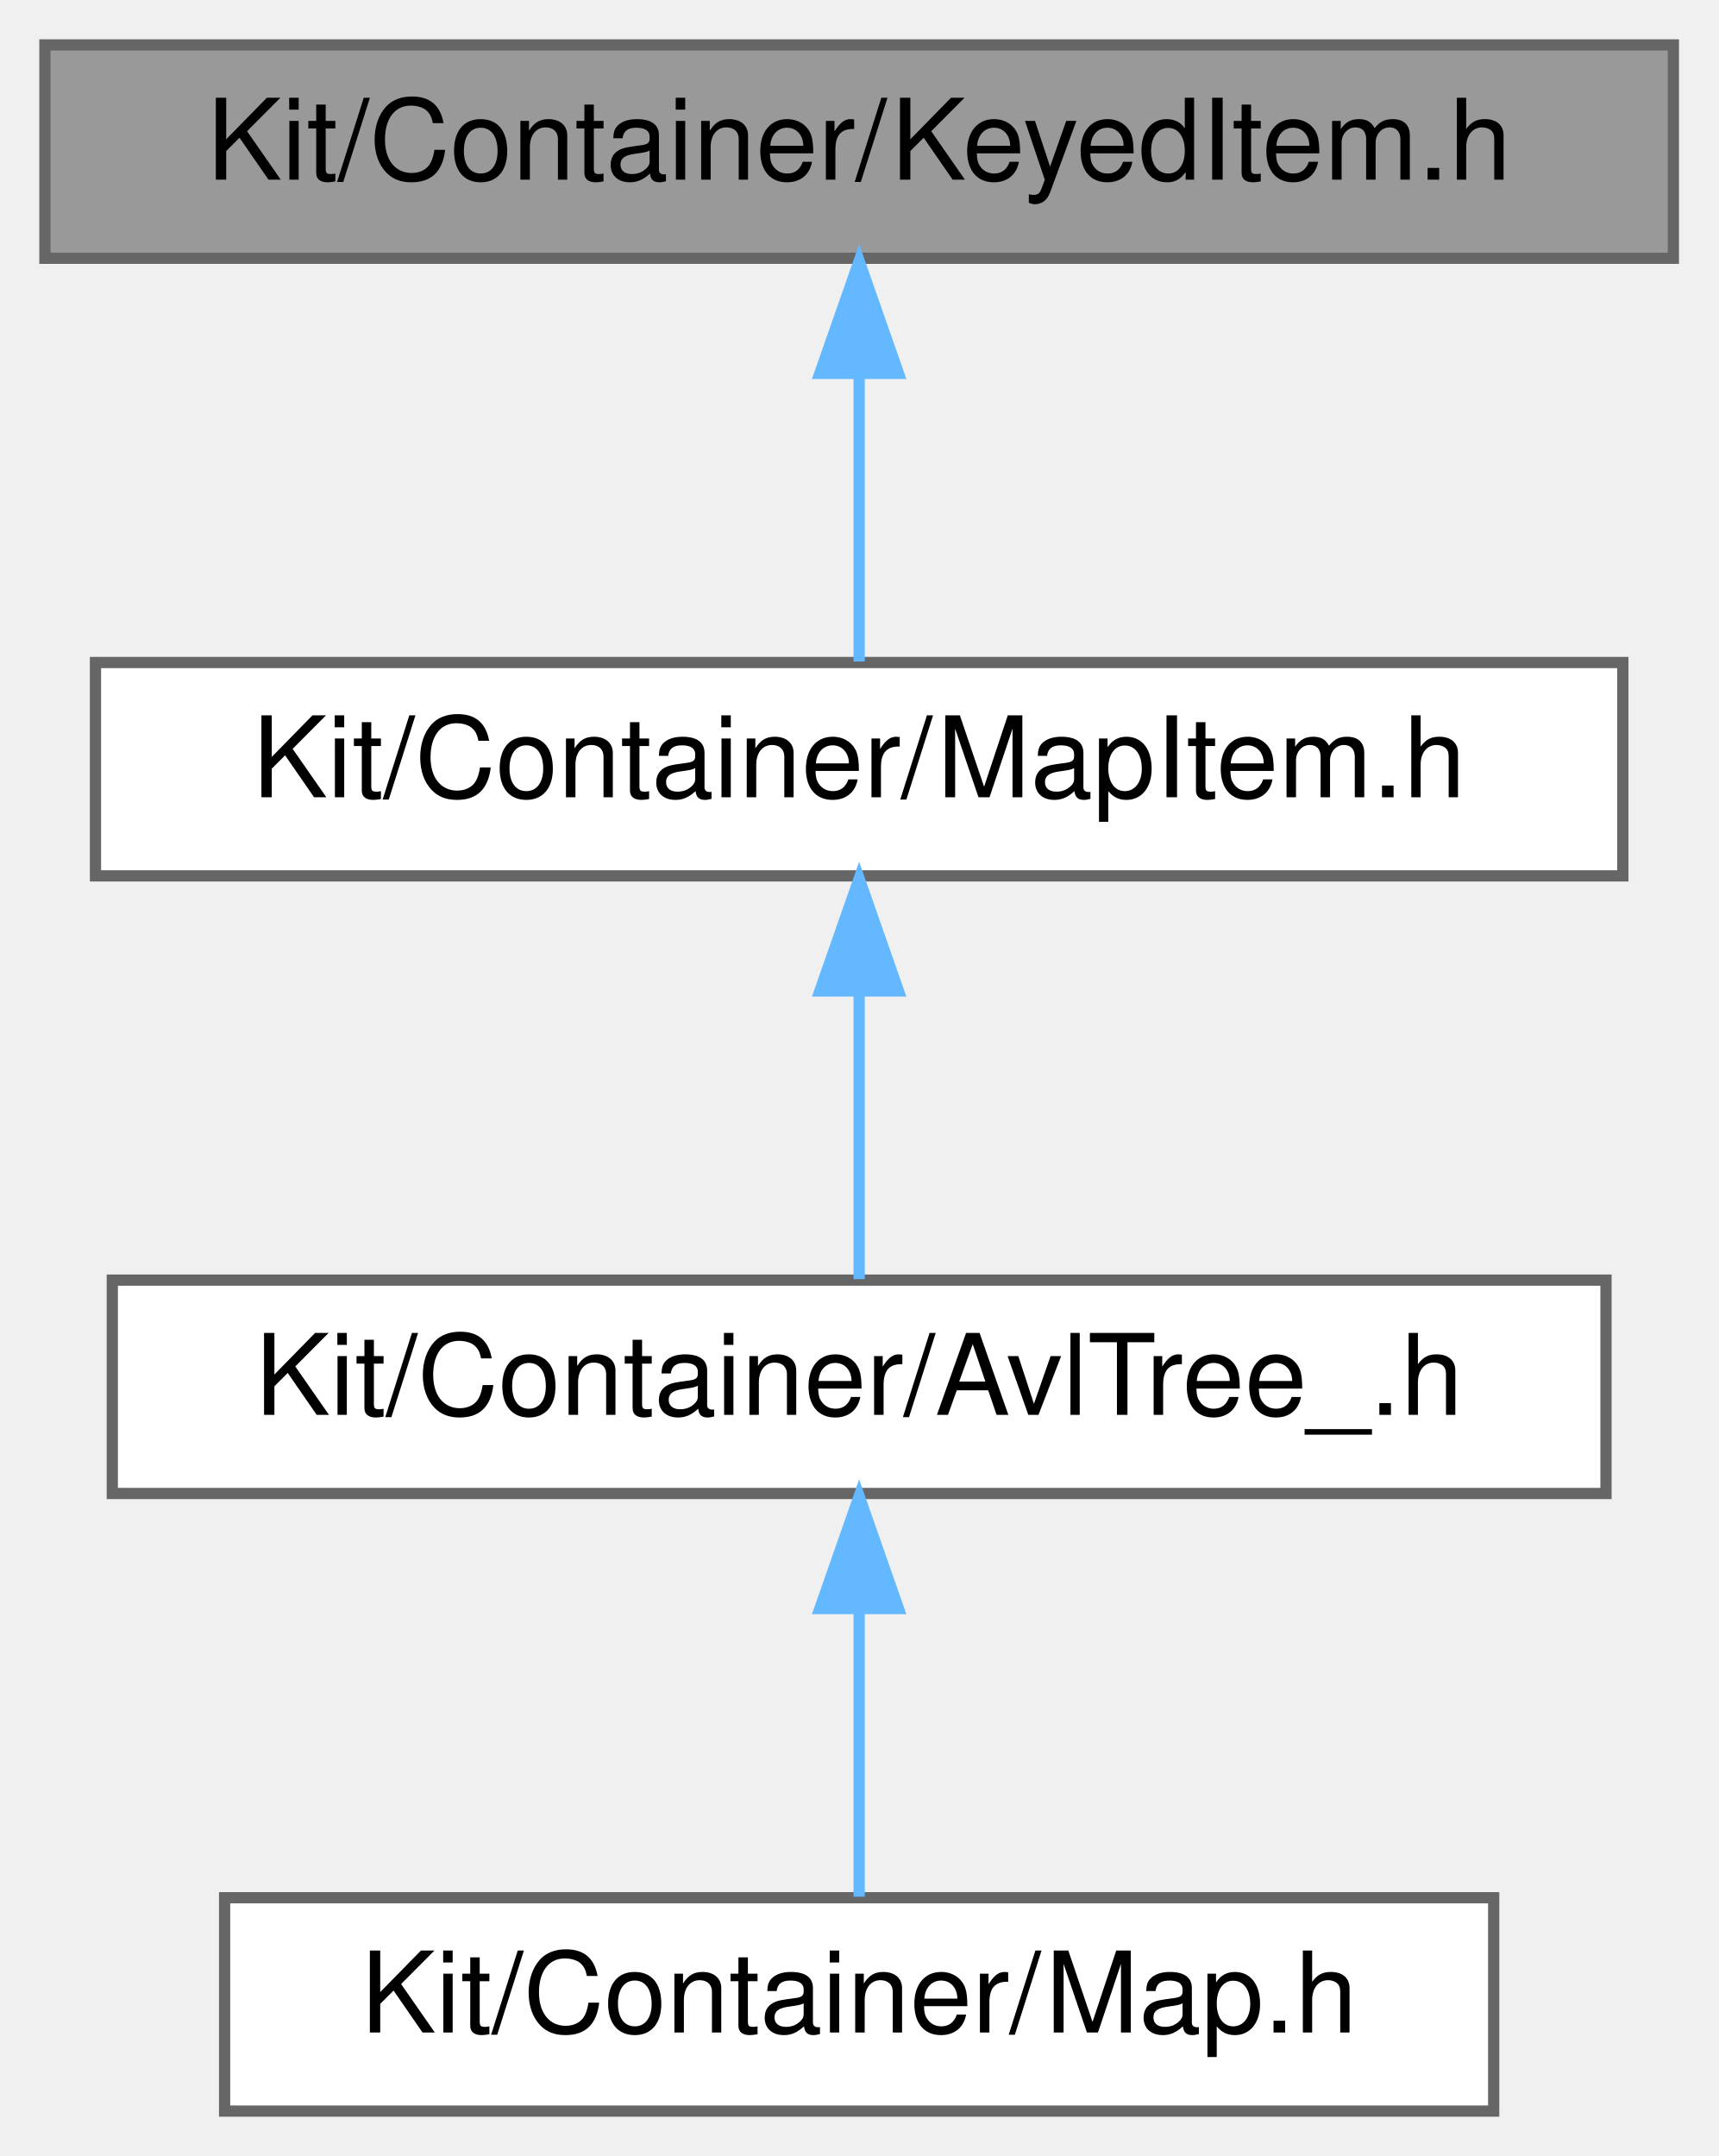
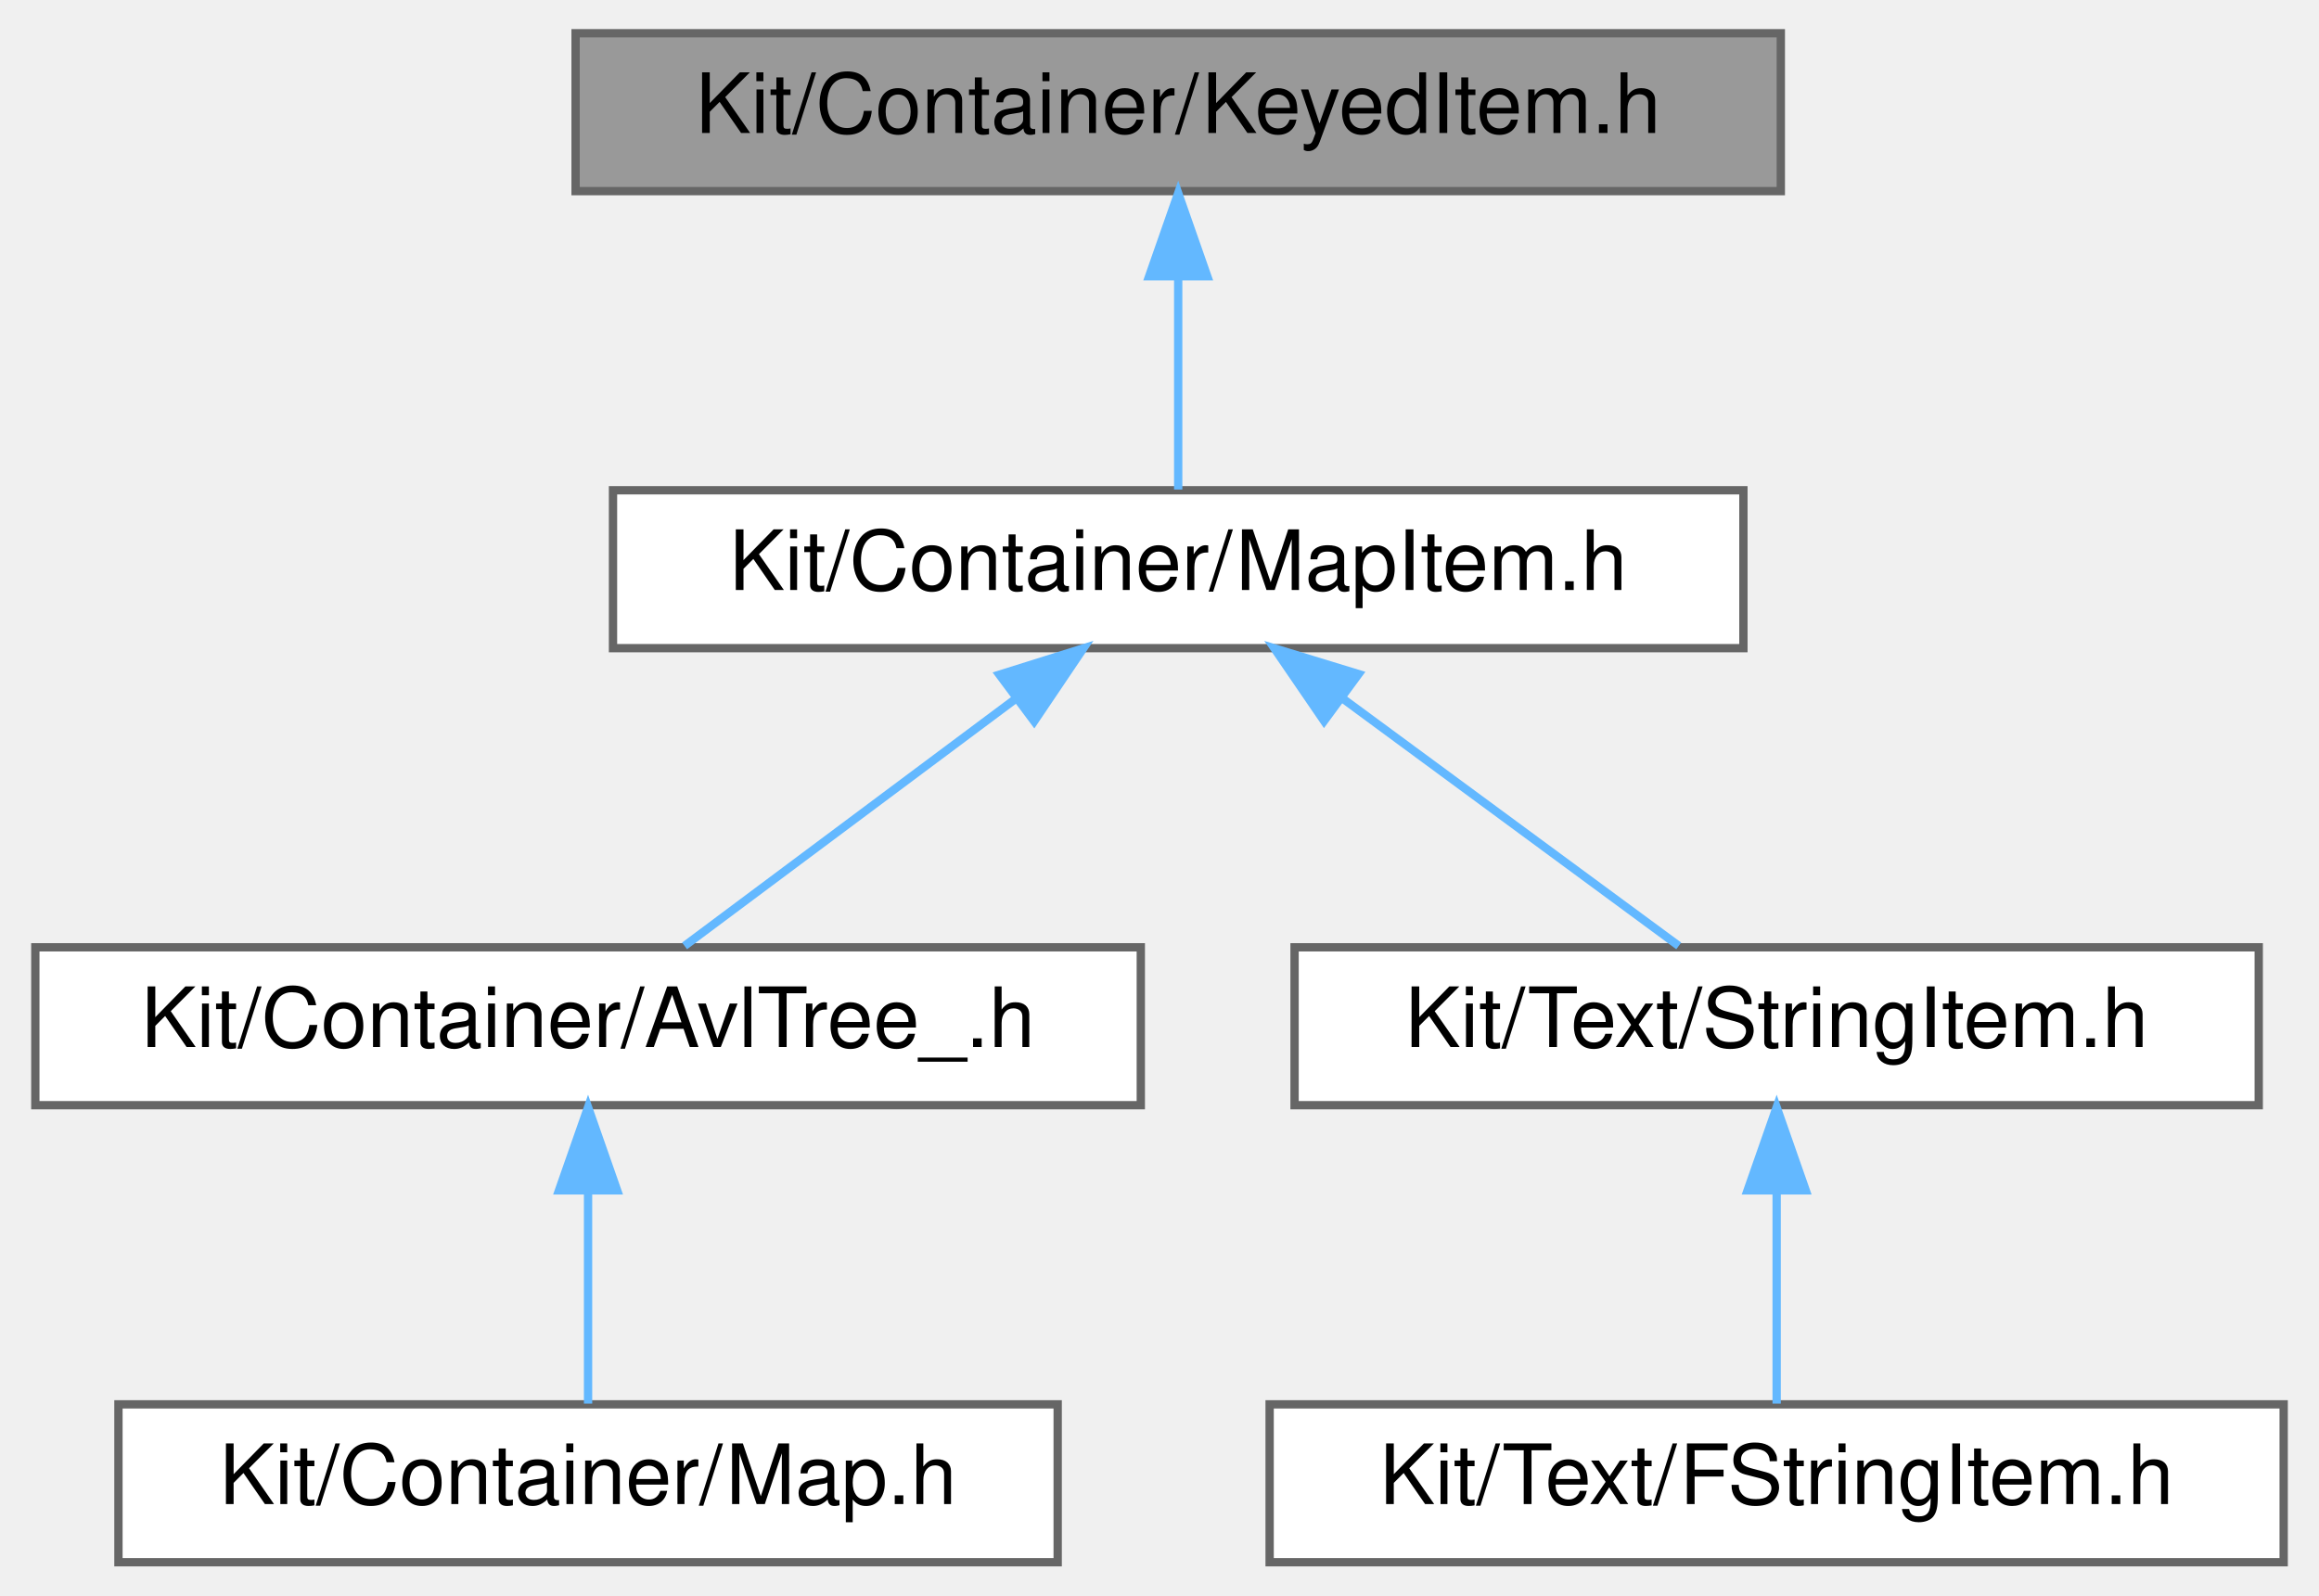
- <svg xmlns="http://www.w3.org/2000/svg" xmlns:xlink="http://www.w3.org/1999/xlink" width="153pt" height="192pt" viewBox="0.00 0.00 153.00 192.00">
+ <svg xmlns="http://www.w3.org/2000/svg" xmlns:xlink="http://www.w3.org/1999/xlink" width="279pt" height="192pt" viewBox="0.00 0.00 278.50 192.00">
  <g id="graph0" class="graph" transform="scale(1 1) rotate(0) translate(4 188)">
    <g id="Node000001" class="node">
      <g id="a_Node000001">
        <a xlink:title=" ">
-           <polygon fill="#999999" stroke="#666666" points="145,-184 0,-184 0,-165 145,-165 145,-184" />
-           <text text-anchor="middle" x="72.5" y="-172" font-family="Helvetica,sans-Serif" font-size="10.00">Kit/Container/KeyedItem.h</text>
+           <polygon fill="#999999" stroke="#666666" points="210,-184 65,-184 65,-165 210,-165 210,-184" />
+           <text text-anchor="middle" x="137.5" y="-172" font-family="Helvetica,sans-Serif" font-size="10.00">Kit/Container/KeyedItem.h</text>
        </a>
      </g>
    </g>
    <g id="Node000002" class="node">
      <g id="a_Node000002">
        <a xlink:href="_map_item_8h.html" target="_top" xlink:title=" ">
-           <polygon fill="white" stroke="#666666" points="140.5,-129 4.5,-129 4.5,-110 140.5,-110 140.5,-129" />
-           <text text-anchor="middle" x="72.5" y="-117" font-family="Helvetica,sans-Serif" font-size="10.00">Kit/Container/MapItem.h</text>
+           <polygon fill="white" stroke="#666666" points="205.5,-129 69.5,-129 69.5,-110 205.5,-110 205.5,-129" />
+           <text text-anchor="middle" x="137.5" y="-117" font-family="Helvetica,sans-Serif" font-size="10.00">Kit/Container/MapItem.h</text>
        </a>
      </g>
    </g>
    <g id="edge1_Node000001_Node000002" class="edge">
      <g id="a_edge1_Node000001_Node000002">
        <a xlink:title=" ">
-           <path fill="none" stroke="#63b8ff" d="M72.5,-154.66C72.5,-145.93 72.5,-135.99 72.5,-129.09" />
-           <polygon fill="#63b8ff" stroke="#63b8ff" points="69,-154.75 72.5,-164.75 76,-154.75 69,-154.75" />
+           <path fill="none" stroke="#63b8ff" d="M137.5,-154.66C137.5,-145.93 137.5,-135.99 137.5,-129.09" />
+           <polygon fill="#63b8ff" stroke="#63b8ff" points="134,-154.75 137.5,-164.75 141,-154.75 134,-154.75" />
        </a>
      </g>
    </g>
    <g id="Node000003" class="node">
      <g id="a_Node000003">
        <a xlink:href="_avl_tree___8h.html" target="_top" xlink:title=" ">
-           <polygon fill="white" stroke="#666666" points="139,-74 6,-74 6,-55 139,-55 139,-74" />
-           <text text-anchor="middle" x="72.5" y="-62" font-family="Helvetica,sans-Serif" font-size="10.00">Kit/Container/AvlTree_.h</text>
+           <polygon fill="white" stroke="#666666" points="133,-74 0,-74 0,-55 133,-55 133,-74" />
+           <text text-anchor="middle" x="66.5" y="-62" font-family="Helvetica,sans-Serif" font-size="10.00">Kit/Container/AvlTree_.h</text>
        </a>
      </g>
    </g>
    <g id="edge2_Node000002_Node000003" class="edge">
      <g id="a_edge2_Node000002_Node000003">
        <a xlink:title=" ">
-           <path fill="none" stroke="#63b8ff" d="M72.5,-99.66C72.5,-90.93 72.5,-80.99 72.5,-74.09" />
-           <polygon fill="#63b8ff" stroke="#63b8ff" points="69,-99.75 72.5,-109.75 76,-99.75 69,-99.75" />
+           <path fill="none" stroke="#63b8ff" d="M117.91,-103.88C105.13,-94.34 88.89,-82.21 78.11,-74.17" />
+           <polygon fill="#63b8ff" stroke="#63b8ff" points="115.99,-106.81 126.09,-109.98 120.17,-101.2 115.99,-106.81" />
+         </a>
+       </g>
+     </g>
+     <g id="Node000005" class="node">
+       <g id="a_Node000005">
+         <a xlink:href="_string_item_8h.html" target="_top" xlink:title=" ">
+           <polygon fill="white" stroke="#666666" points="267.5,-74 151.5,-74 151.5,-55 267.5,-55 267.5,-74" />
+           <text text-anchor="middle" x="209.5" y="-62" font-family="Helvetica,sans-Serif" font-size="10.00">Kit/Text/StringItem.h</text>
+         </a>
+       </g>
+     </g>
+     <g id="edge4_Node000002_Node000005" class="edge">
+       <g id="a_edge4_Node000002_Node000005">
+         <a xlink:title=" ">
+           <path fill="none" stroke="#63b8ff" d="M157.37,-103.88C170.32,-94.34 186.8,-82.21 197.72,-74.17" />
+           <polygon fill="#63b8ff" stroke="#63b8ff" points="155.05,-101.24 149.07,-109.98 159.2,-106.88 155.05,-101.24" />
        </a>
      </g>
    </g>
    <g id="Node000004" class="node">
      <g id="a_Node000004">
        <a xlink:href="_map_8h.html" target="_top" xlink:title=" ">
-           <polygon fill="white" stroke="#666666" points="129,-19 16,-19 16,0 129,0 129,-19" />
-           <text text-anchor="middle" x="72.5" y="-7" font-family="Helvetica,sans-Serif" font-size="10.00">Kit/Container/Map.h</text>
+           <polygon fill="white" stroke="#666666" points="123,-19 10,-19 10,0 123,0 123,-19" />
+           <text text-anchor="middle" x="66.5" y="-7" font-family="Helvetica,sans-Serif" font-size="10.00">Kit/Container/Map.h</text>
        </a>
      </g>
    </g>
    <g id="edge3_Node000003_Node000004" class="edge">
      <g id="a_edge3_Node000003_Node000004">
        <a xlink:title=" ">
-           <path fill="none" stroke="#63b8ff" d="M72.5,-44.66C72.5,-35.93 72.5,-25.99 72.5,-19.09" />
-           <polygon fill="#63b8ff" stroke="#63b8ff" points="69,-44.75 72.5,-54.75 76,-44.75 69,-44.75" />
+           <path fill="none" stroke="#63b8ff" d="M66.5,-44.66C66.5,-35.93 66.5,-25.99 66.5,-19.09" />
+           <polygon fill="#63b8ff" stroke="#63b8ff" points="63,-44.75 66.5,-54.75 70,-44.75 63,-44.75" />
+         </a>
+       </g>
+     </g>
+     <g id="Node000006" class="node">
+       <g id="a_Node000006">
+         <a xlink:href="_f_string_item_8h.html" target="_top" xlink:title=" ">
+           <polygon fill="white" stroke="#666666" points="270.5,-19 148.5,-19 148.5,0 270.5,0 270.5,-19" />
+           <text text-anchor="middle" x="209.5" y="-7" font-family="Helvetica,sans-Serif" font-size="10.00">Kit/Text/FStringItem.h</text>
+         </a>
+       </g>
+     </g>
+     <g id="edge5_Node000005_Node000006" class="edge">
+       <g id="a_edge5_Node000005_Node000006">
+         <a xlink:title=" ">
+           <path fill="none" stroke="#63b8ff" d="M209.5,-44.66C209.5,-35.93 209.5,-25.99 209.5,-19.09" />
+           <polygon fill="#63b8ff" stroke="#63b8ff" points="206,-44.75 209.5,-54.75 213,-44.75 206,-44.75" />
        </a>
      </g>
    </g>
  </g>
</svg>
